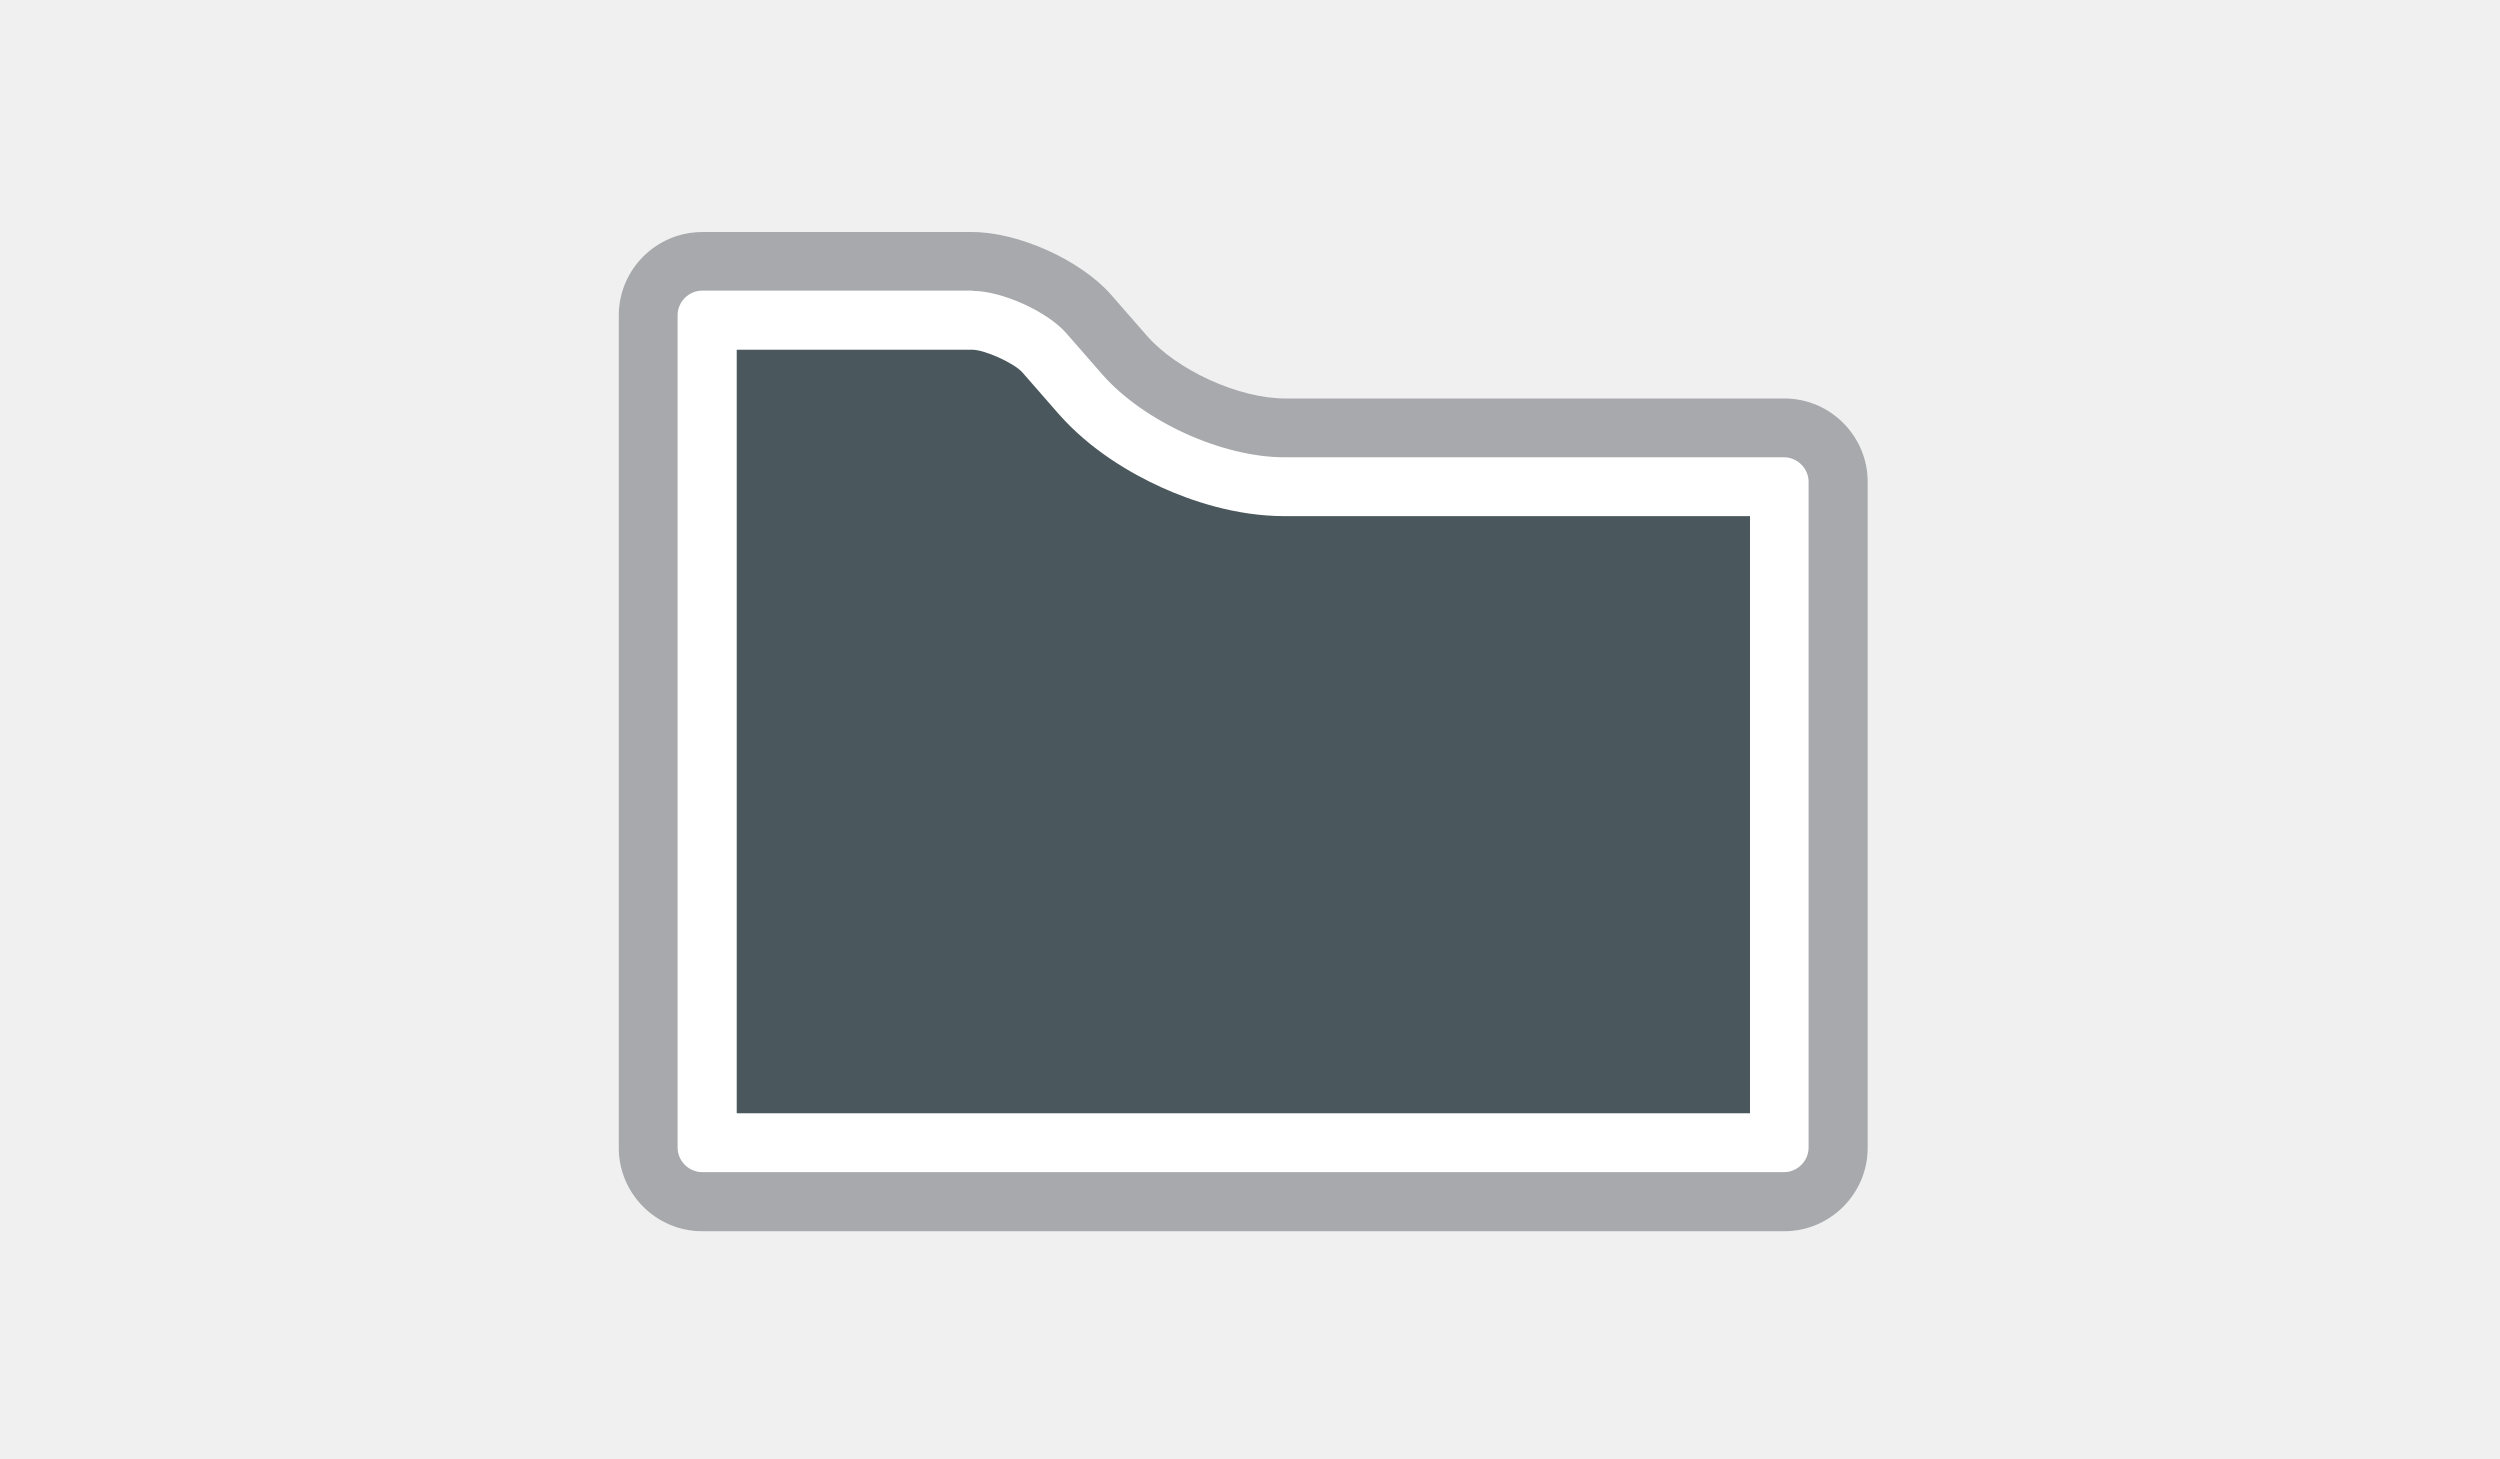
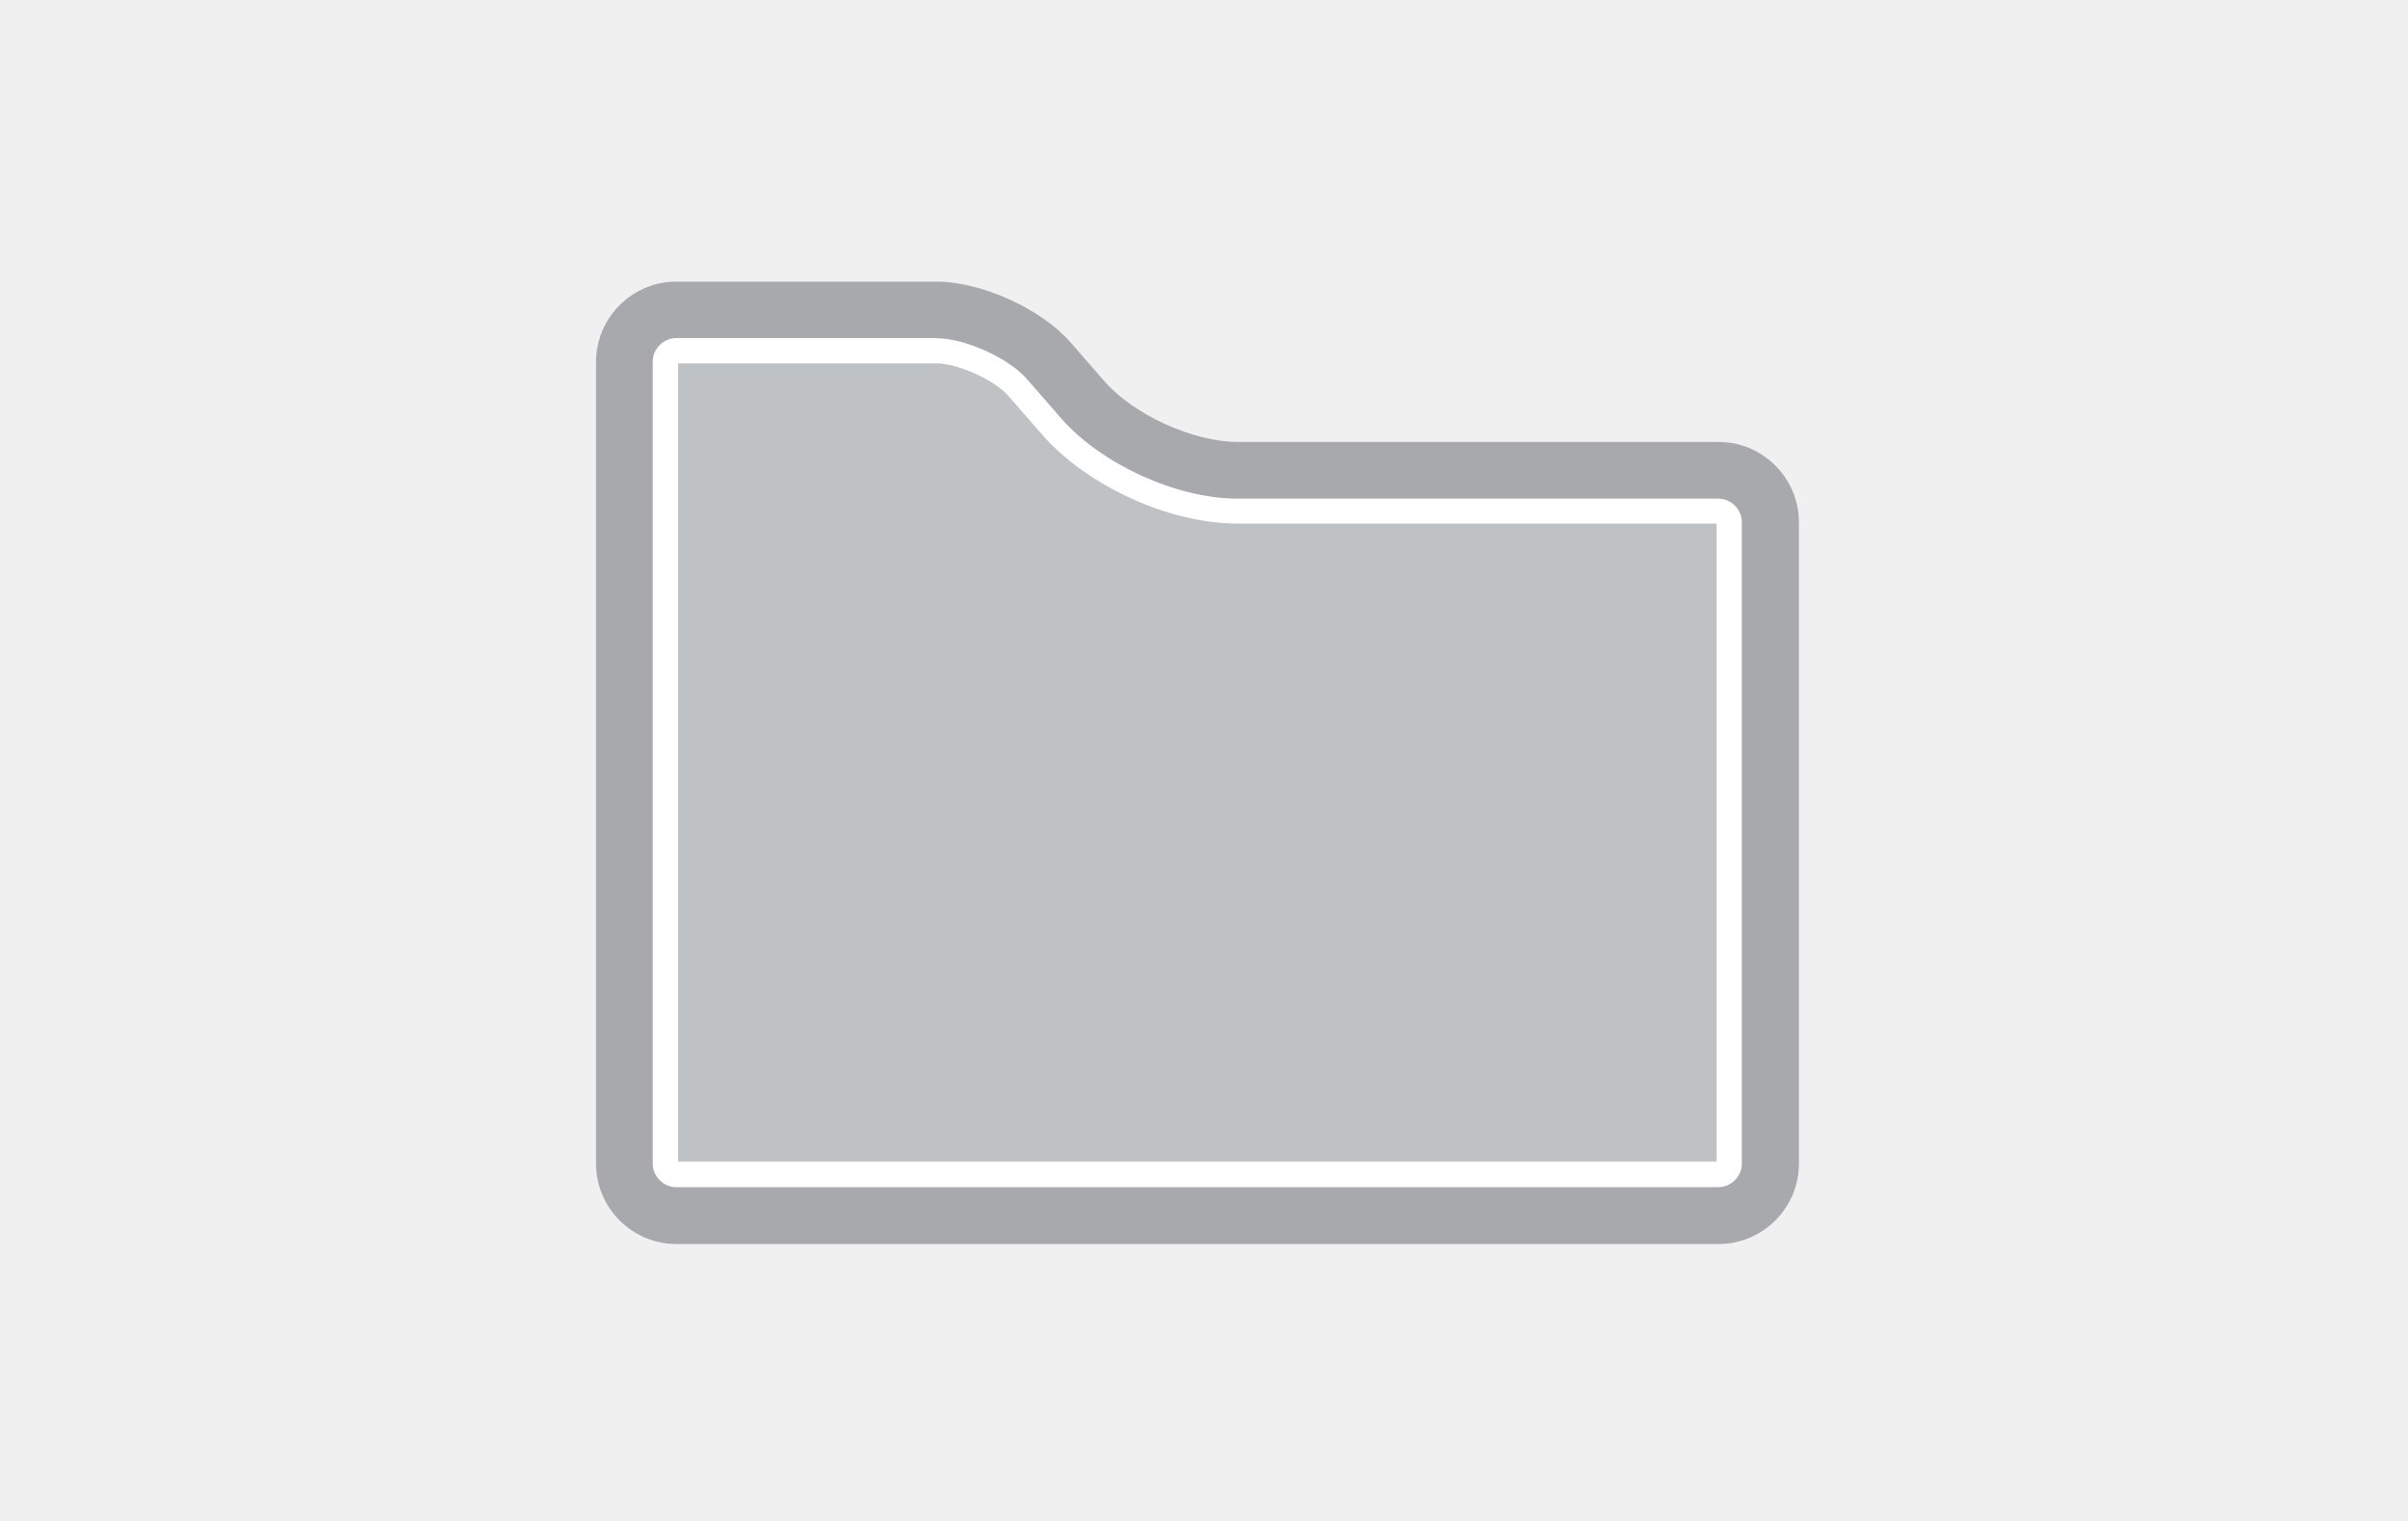
- <svg xmlns="http://www.w3.org/2000/svg" version="1.1" id="Layer_1" x="0px" y="0px" viewBox="0 0 960 560" enable-background="new 0 0 960 560" xml:space="preserve">
+ <svg xmlns="http://www.w3.org/2000/svg" version="1.1" id="Layer_1" x="0px" y="0px" viewBox="0 0 1900 1200" enable-background="new 0 0 1900 1200" xml:space="preserve">
  <g>
-     <path fill="#4A585D" d="M269.6,450.1c-5.1,0-9.4-4.3-9.4-9.4V121c0-5.1,4.3-9.4,9.4-9.4h103.9c11.2,0,28.7,7.9,36,16.3l13.8,15.8   c15.9,18.1,46,31.8,70,31.8h191.8c5.1,0,9.4,4.3,9.4,9.4v255.7c0,5.1-4.3,9.4-9.4,9.4H269.6z" />
-     <path fill="#FFFFFF" d="M373.5,134.3c4.8,0.1,15.8,5.1,19,8.6l13.8,15.8c12.5,14.3,28.4,23.3,39.6,28.4   c11.2,5.1,28.5,11.1,47.4,11.1H672v229.3H282.9V134.3H373.5 M373.5,89.1H269.6c-17.6,0-32,14.4-32,32v319.7c0,17.6,14.4,32,32,32   h415.6c17.6,0,32-14.4,32-32V185c0-17.6-14.4-32-32-32H493.4c-17.6,0-41.4-10.8-53-24.1l-13.8-15.8C415,99.9,391.1,89.1,373.5,89.1   L373.5,89.1z" />
-     <path fill="#A7A9AC" d="M373.5,111.7c11.2,0,28.7,7.9,36,16.3l13.8,15.8c15.9,18.1,46,31.8,70,31.8h191.8c5.1,0,9.4,4.3,9.4,9.4   v255.7c0,5.1-4.3,9.4-9.4,9.4H269.6c-5.1,0-9.4-4.3-9.4-9.4V121c0-5.1,4.3-9.4,9.4-9.4H373.5 M373.5,89.1H269.6   c-17.6,0-32,14.4-32,32v319.7c0,17.6,14.4,32,32,32h415.6c17.6,0,32-14.4,32-32V185c0-17.6-14.4-32-32-32H493.4   c-17.6,0-41.4-10.8-53-24.1l-13.8-15.8C415,99.9,391.1,89.1,373.5,89.1L373.5,89.1z" />
+     <path opacity="0.3" fill="#4A585D" d="M531.8,926.5c-3.8-0.9-6.8-4.4-6.8-8.4V285.3c0-4.6,4-8.6,8.6-8.6h205.6   c19.1,0,51.3,14.5,63.7,28.8l27.3,31.3c33.2,37.8,96,66.4,146.1,66.4h379.6c4.6,0,8.6,4,8.6,8.6v506.1c0,4.6-4,8.6-8.6,8.6H531.8z" />
+     <path fill="#FFFFFF" d="M739.2,286.7c7.6,0,19.2,3.1,30.3,8.1c11.1,5,21,11.6,25.9,17.3l27.3,31.3l0,0l0,0   c17.1,19.4,41.9,37.1,70,49.9c28.1,12.8,57.8,19.8,83.6,19.8h378.2v503.3H535V286.7H739.2 M739.2,266.7H533.6   c-10.1,0-18.6,8.5-18.6,18.6v632.7c0,10.1,8.5,18.6,18.6,18.6v-0.2h822.3c10.1,0,18.6-8.5,18.6-18.6V411.8   c0-10.1-8.5-18.6-18.6-18.6H976.3c-47.5,0-107.1-27.1-138.5-62.9L810.5,299C796,282.3,761.4,266.7,739.2,266.7L739.2,266.7z" />
  </g>
+   <path fill="#A7A9AC" d="M739.2,266.9c22.2,0,56.8,15.6,71.2,32.3l27.3,31.3c31.5,35.8,91,62.9,138.5,62.9h379.6  c10.1,0,18.6,8.5,18.6,18.6v506.1c0,10.1-8.5,18.6-18.6,18.6H533.6c-10.1,0-18.6-8.5-18.6-18.6V285.3c0-10.1,8.5-18.6,18.6-18.6  h205.6 M739.2,222.2H533.6c-34.8,0-63.3,28.5-63.3,63.3v632.7c0,34.8,28.5,63.3,63.3,63.3h822.5c34.8,0,63.3-28.5,63.3-63.3V412  c0-34.8-28.5-63.3-63.3-63.3H976.5c-34.8,0-81.9-21.4-104.9-47.7l-27.3-31.3C821.4,243.6,774.1,222.2,739.2,222.2L739.2,222.2z" />
</svg>
